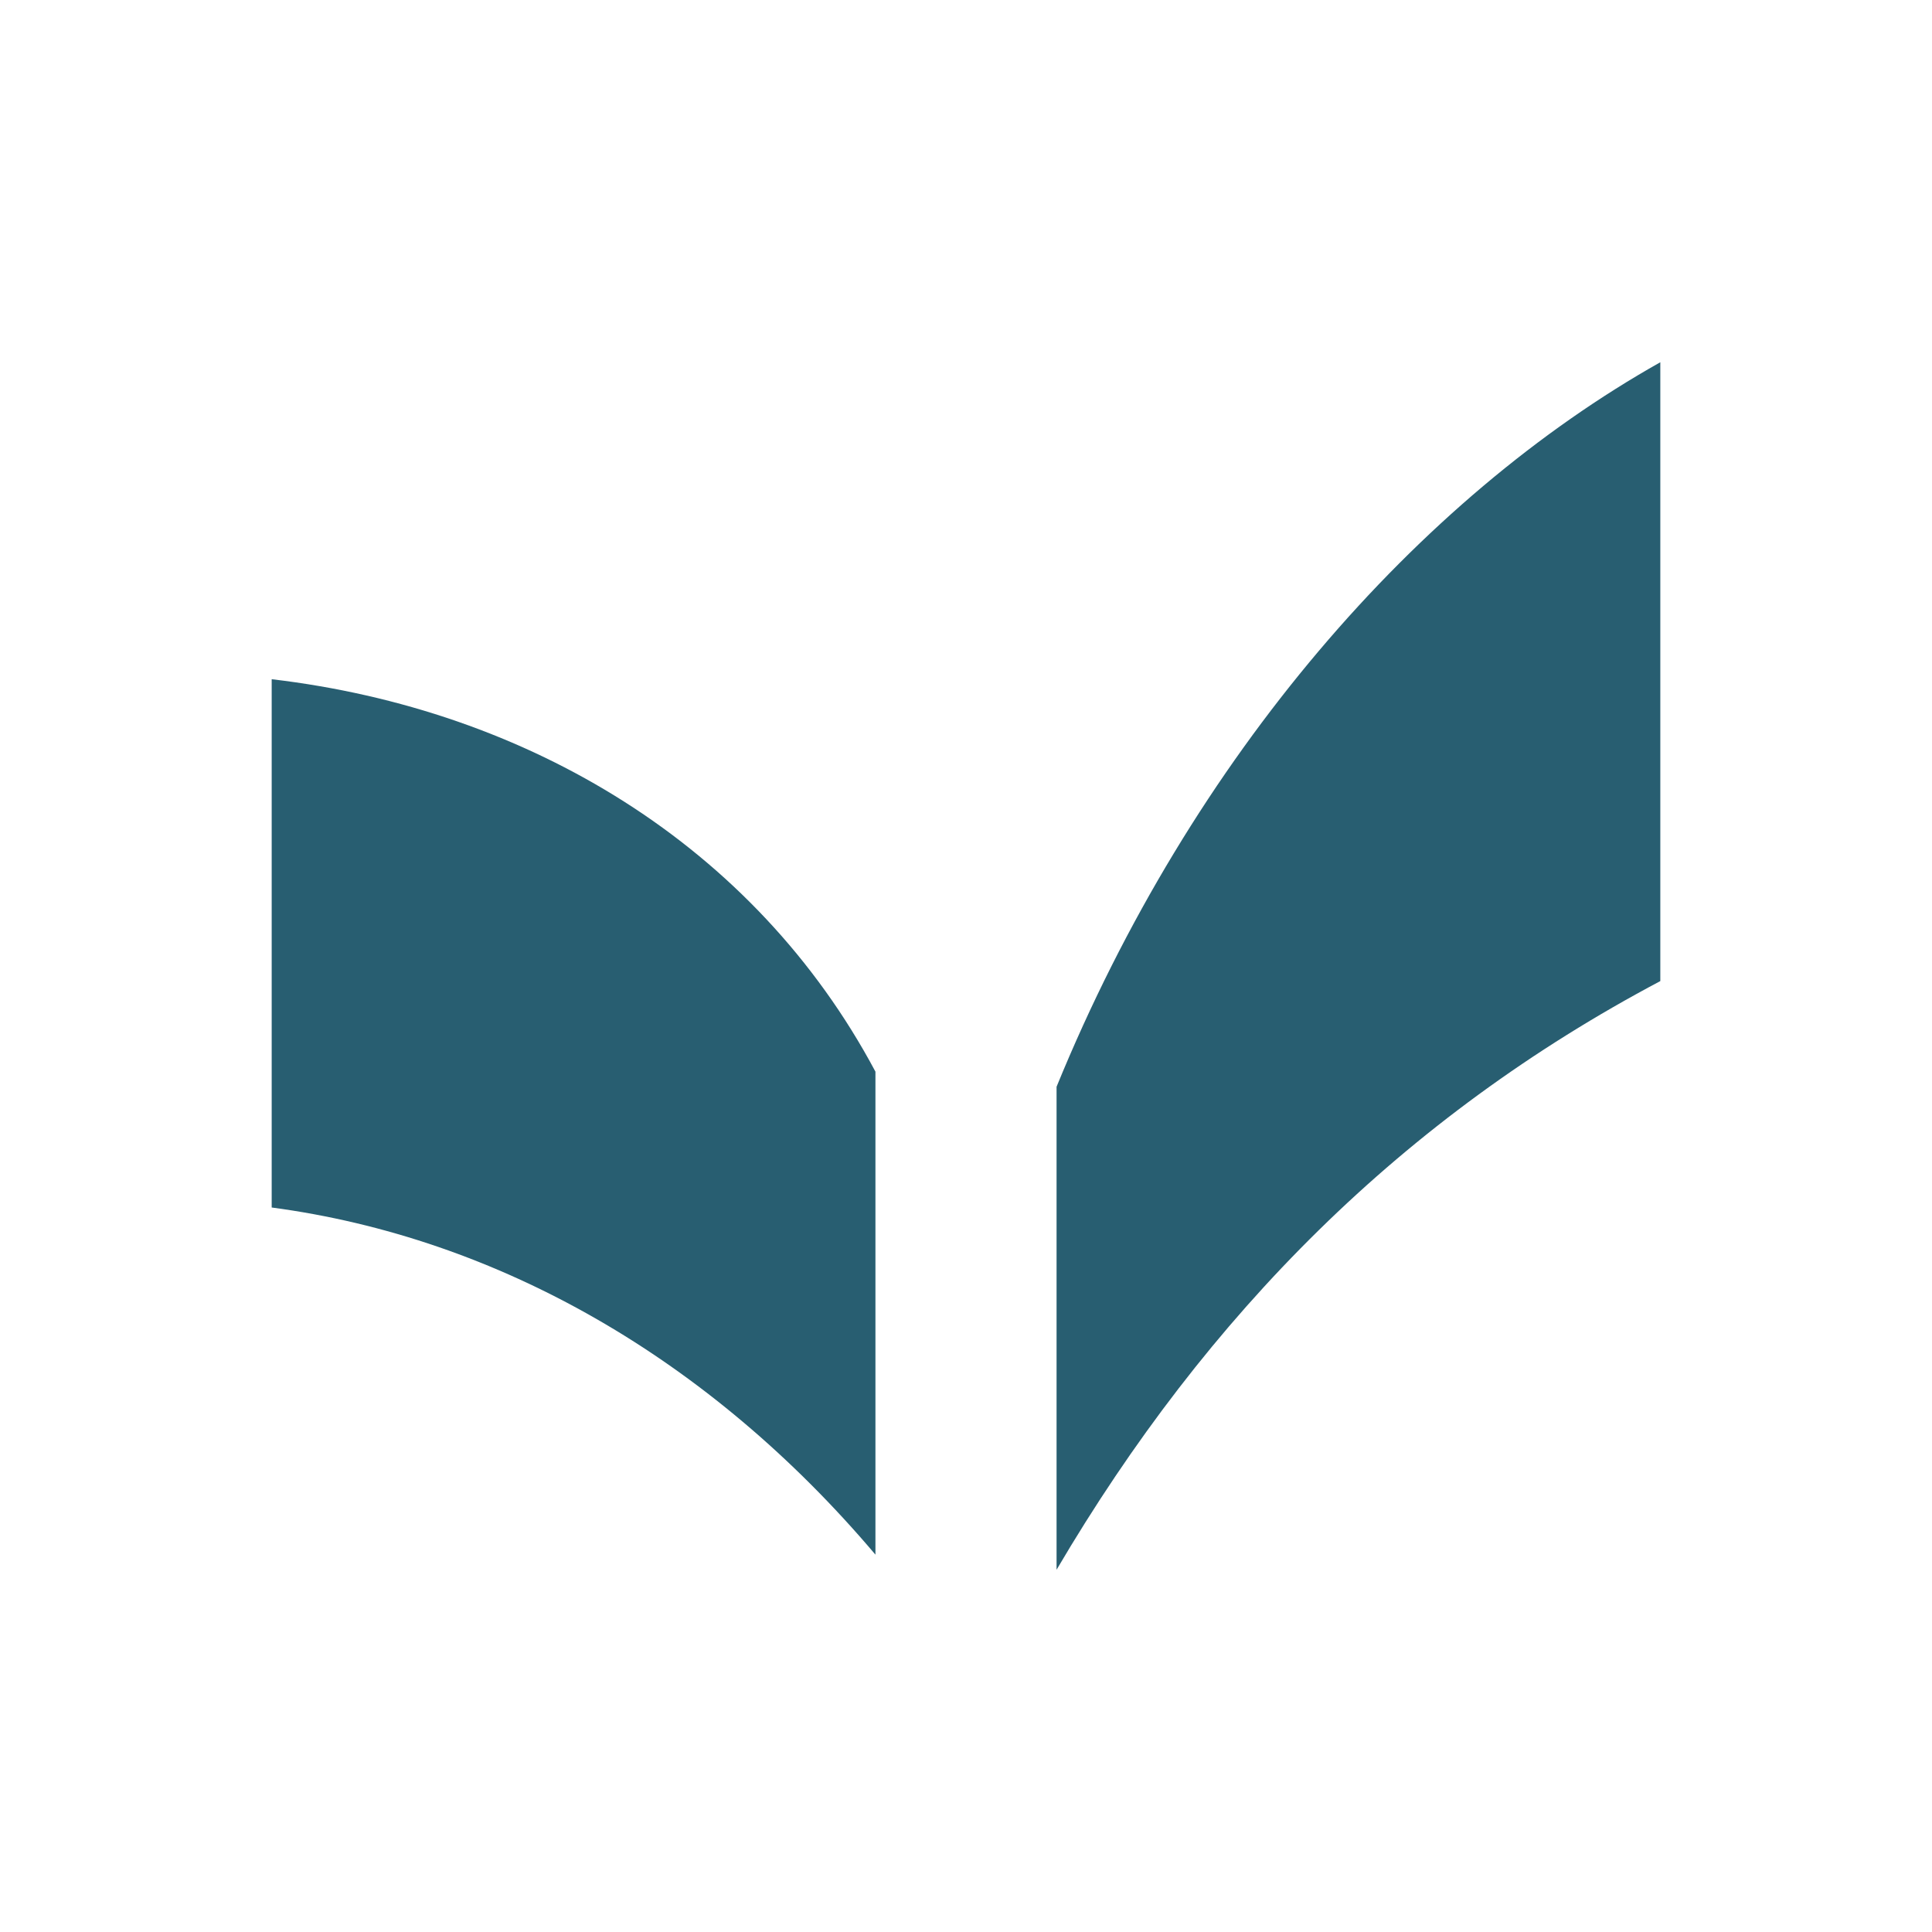
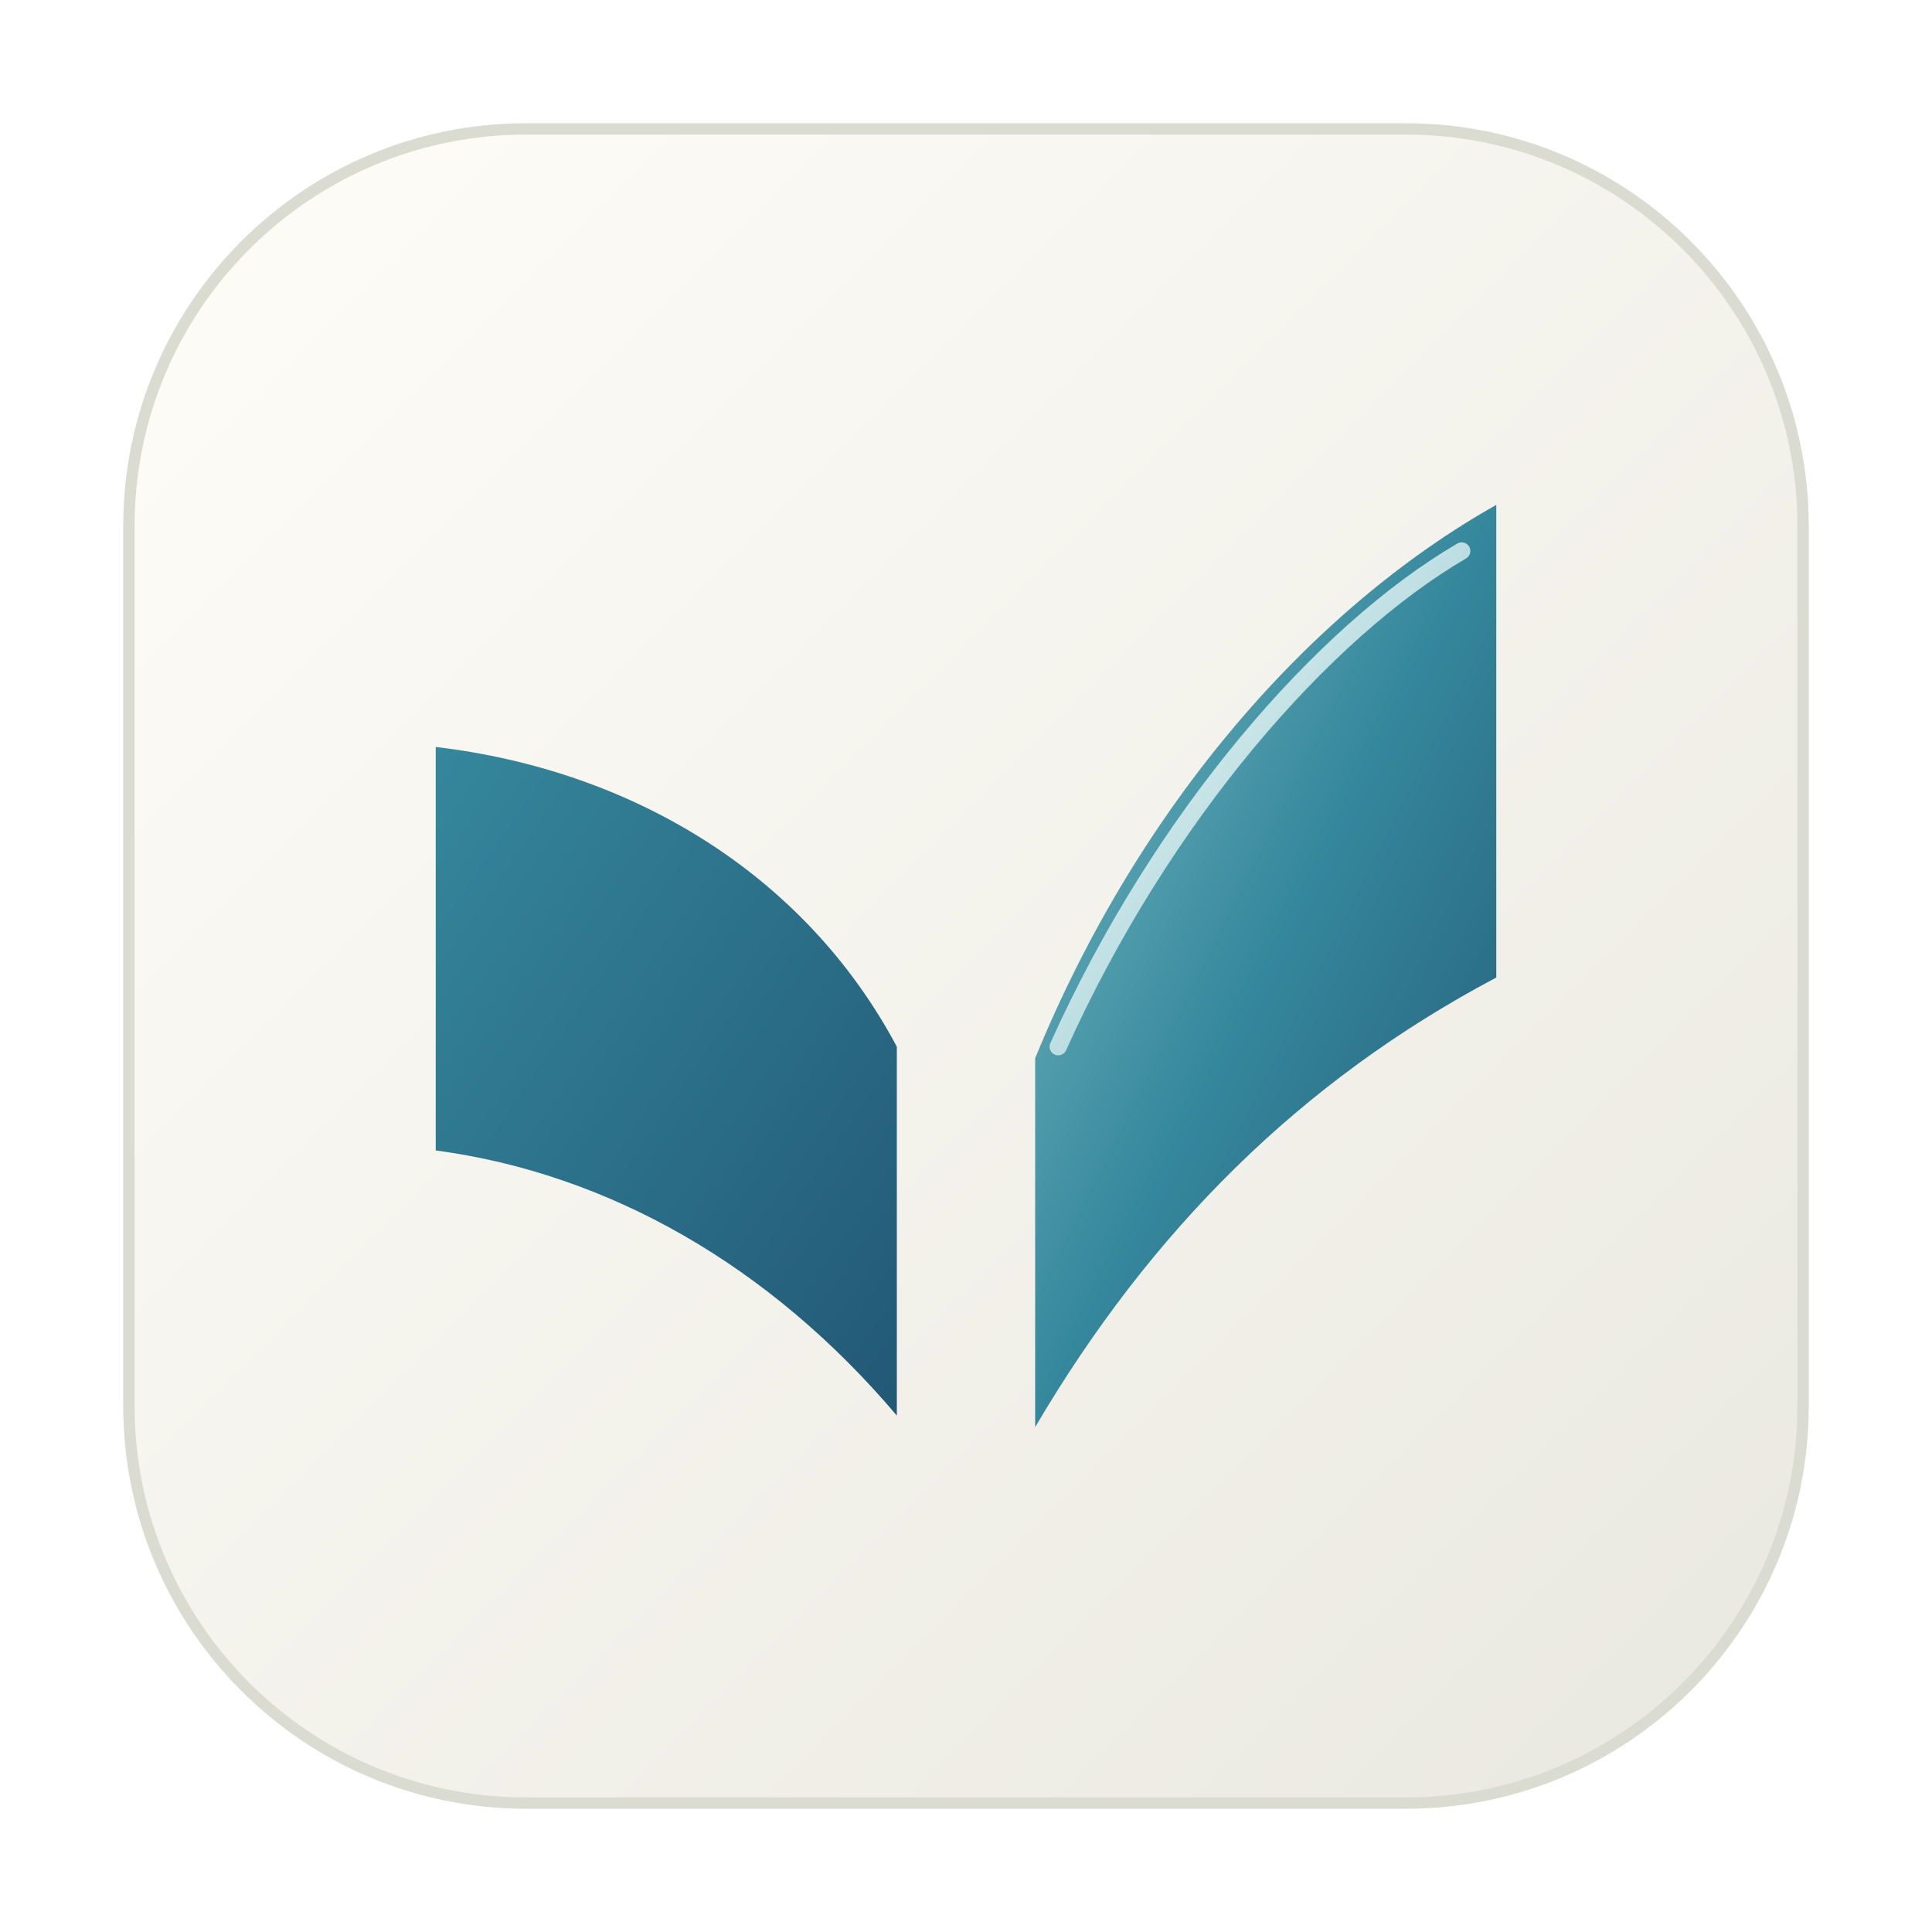
- <svg xmlns="http://www.w3.org/2000/svg" viewBox="0 0 128 128" style="color:#285E71" role="img" aria-label="flow">
-   <path d="M18 45C35 47 50 56 58 71V103C47 90 33 82 18 80V45ZM70 72C79 50 94 33 110 24V65C93 74 80 87 70 104V72Z" fill="currentColor" />
+ <svg xmlns="http://www.w3.org/2000/svg" viewBox="0 0 128 128" role="img" aria-label="새김 B안">
+   <defs>
+     <linearGradient id="surface" x1="0" y1="0" x2="1" y2="1">
+       <stop offset="0.00" stop-color="#FFFDF8" />
+       <stop offset="1.00" stop-color="#E9E8E0" />
+     </linearGradient>
+     <linearGradient id="ink" x1="0" y1="0" x2="1" y2="1">
+       <stop offset="0.00" stop-color="#7BBEC5" />
+       <stop offset="0.50" stop-color="#35879C" />
+       <stop offset="1.00" stop-color="#225875" />
+     </linearGradient>
+     <linearGradient id="back" x1="0" y1="0" x2="1" y2="1">
+       <stop offset="0.00" stop-color="#35879C" />
+       <stop offset="1.00" stop-color="#225875" />
+     </linearGradient>
+     <linearGradient id="fold" x1="0" y1="0" x2="1" y2="1">
+       <stop offset="0.00" stop-color="#FFFFFF" />
+       <stop offset="1.00" stop-color="#D9E8E8" />
+     </linearGradient>
+     <linearGradient id="edge" x1="0" y1="0" x2="1" y2="1">
+       <stop offset="0.00" stop-color="#FFFFFF" />
+       <stop offset="1.00" stop-color="#7BBEC5" />
+     </linearGradient>
+   </defs>
+   <g transform="translate(64 64) scale(.94) translate(-64 -64)">
+     <rect x="5" y="5" width="118" height="118" rx="28" fill="url(#surface)" stroke="#DADBD1" stroke-width=".8" />
+     <g transform="translate(12 12) scale(.8125)">
+       <path d="M18 45C35 47 50 56 58 71V103C47 90 33 82 18 80V45Z" fill="url(#back)" />
+       <path d="M70 72C79 50 94 33 110 24V65C93 74 80 87 70 104V72Z" fill="url(#ink)" />
+       <path d="M72 71C81 51 95 35 107 28" fill="none" stroke="url(#edge)" stroke-width="1.5" stroke-linecap="round" stroke-linejoin="round" />
+     </g>
+   </g>
</svg>
